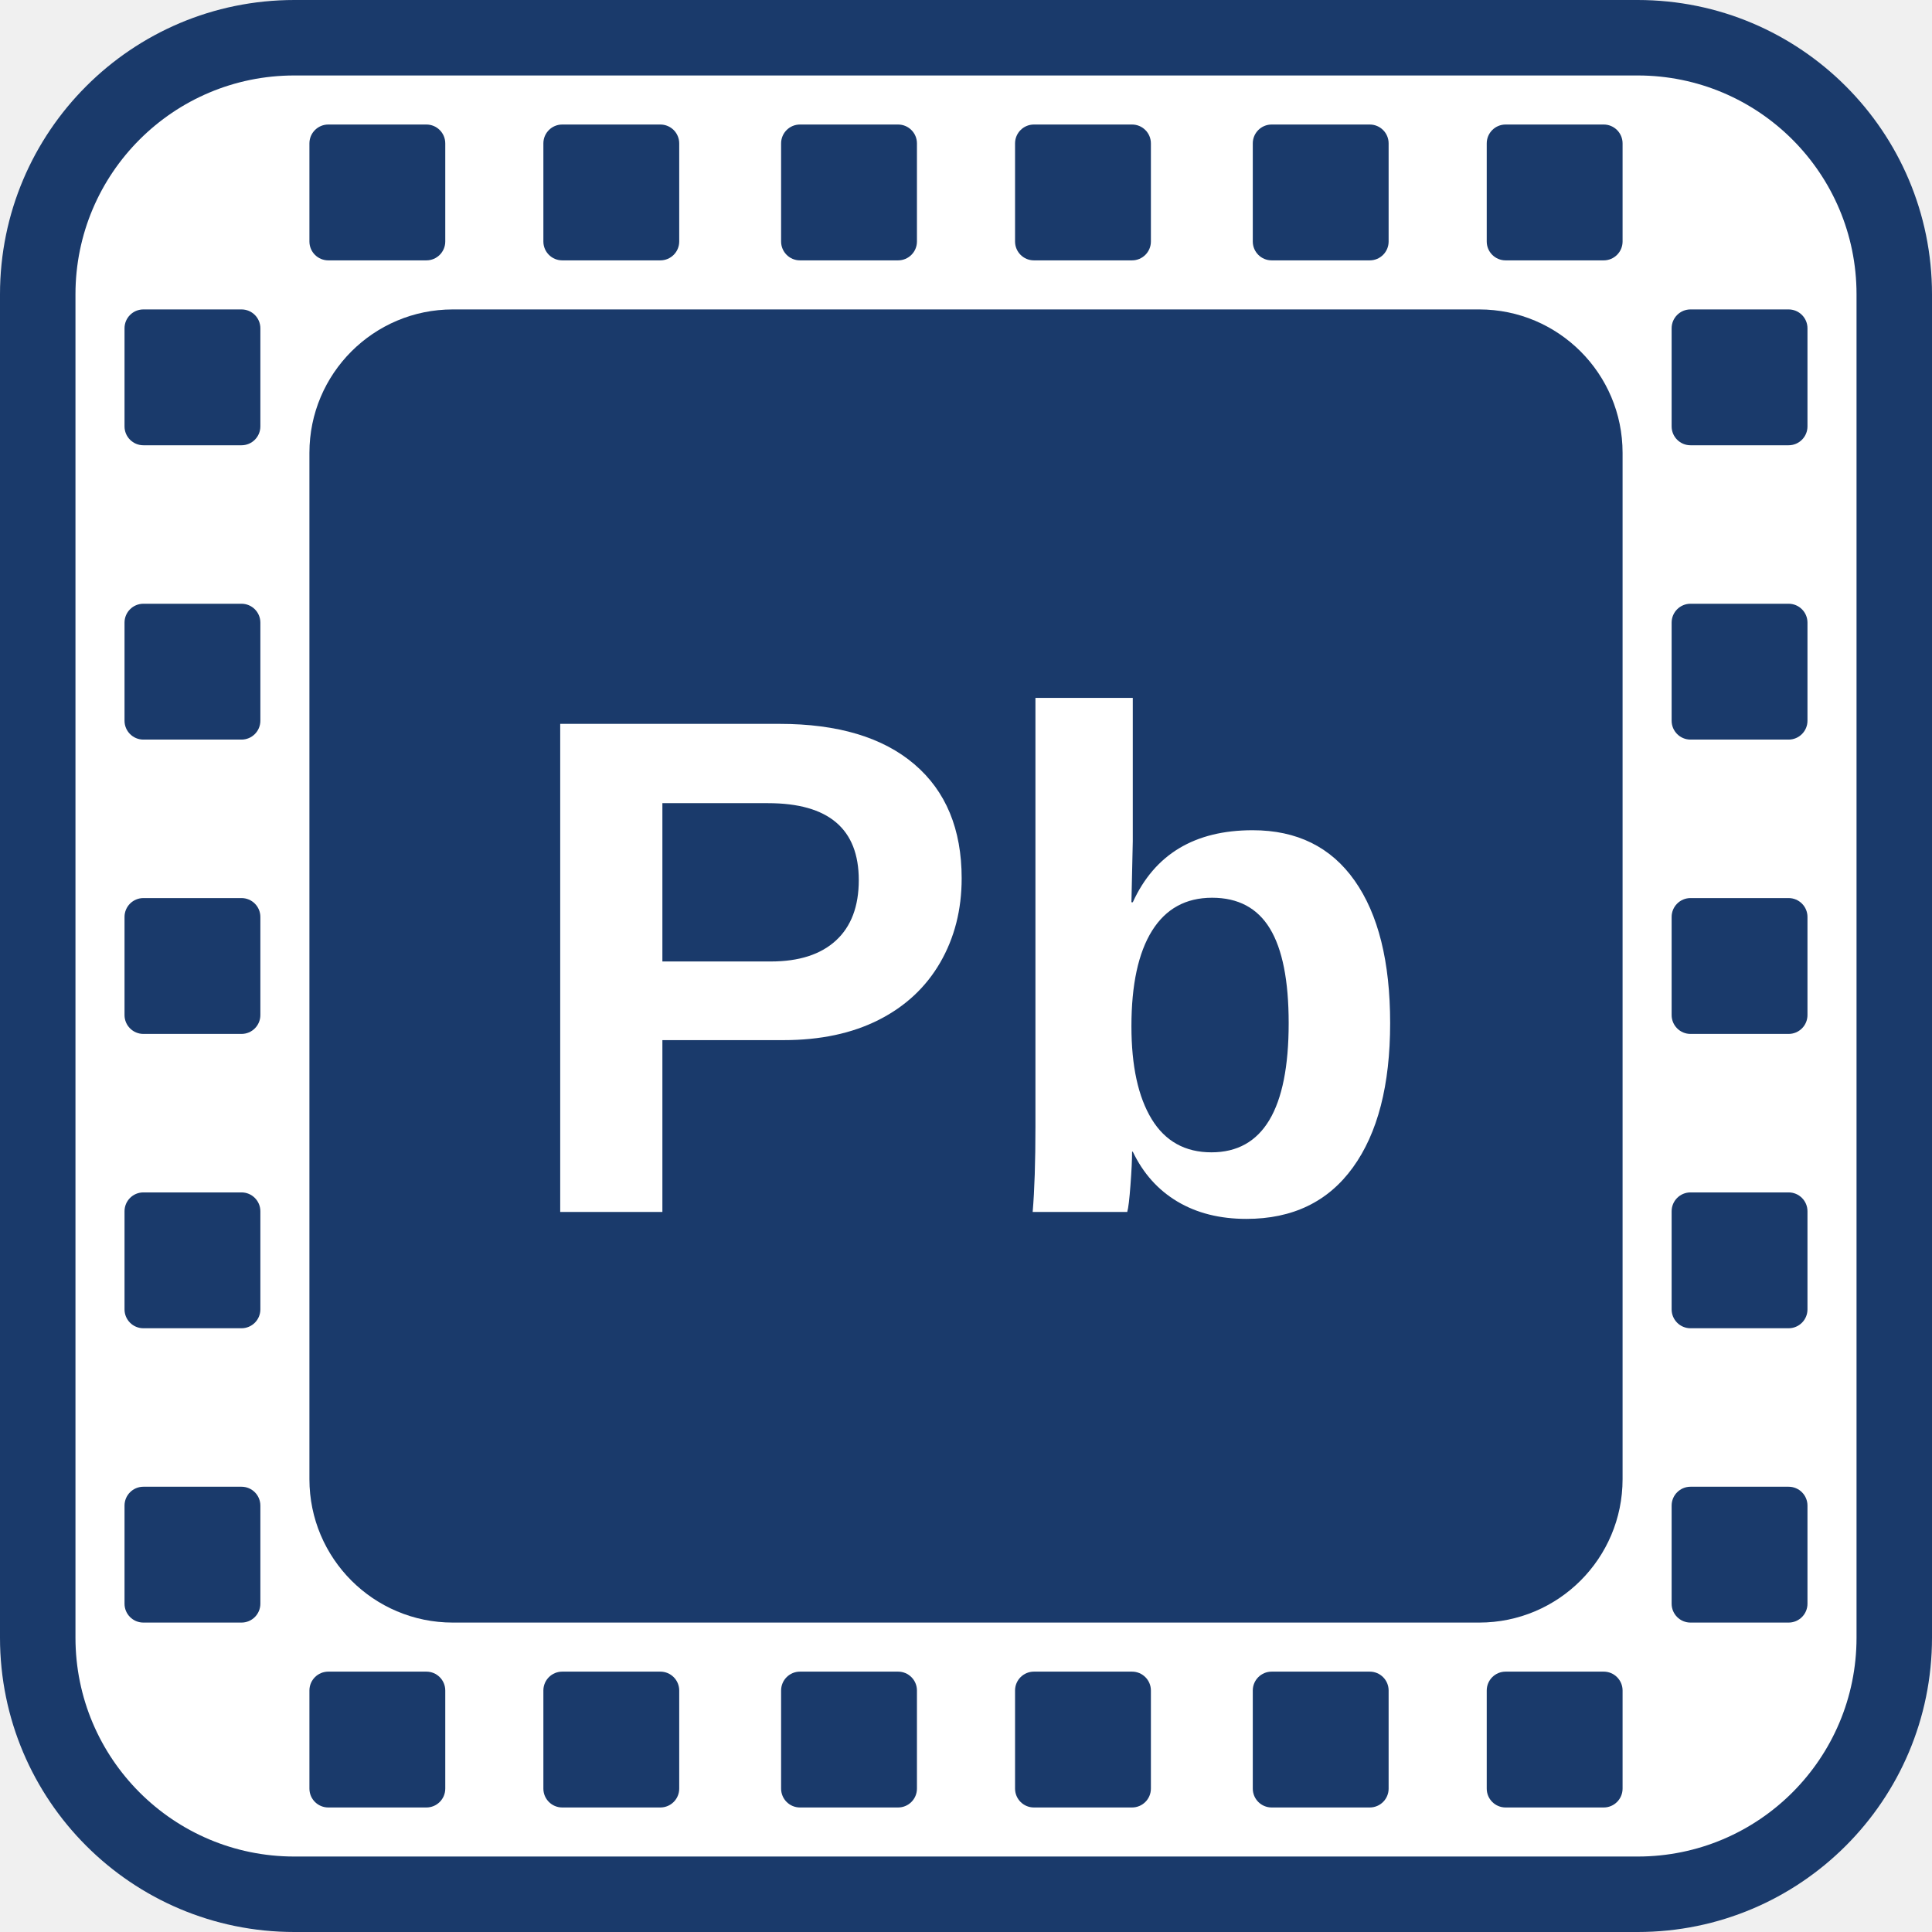
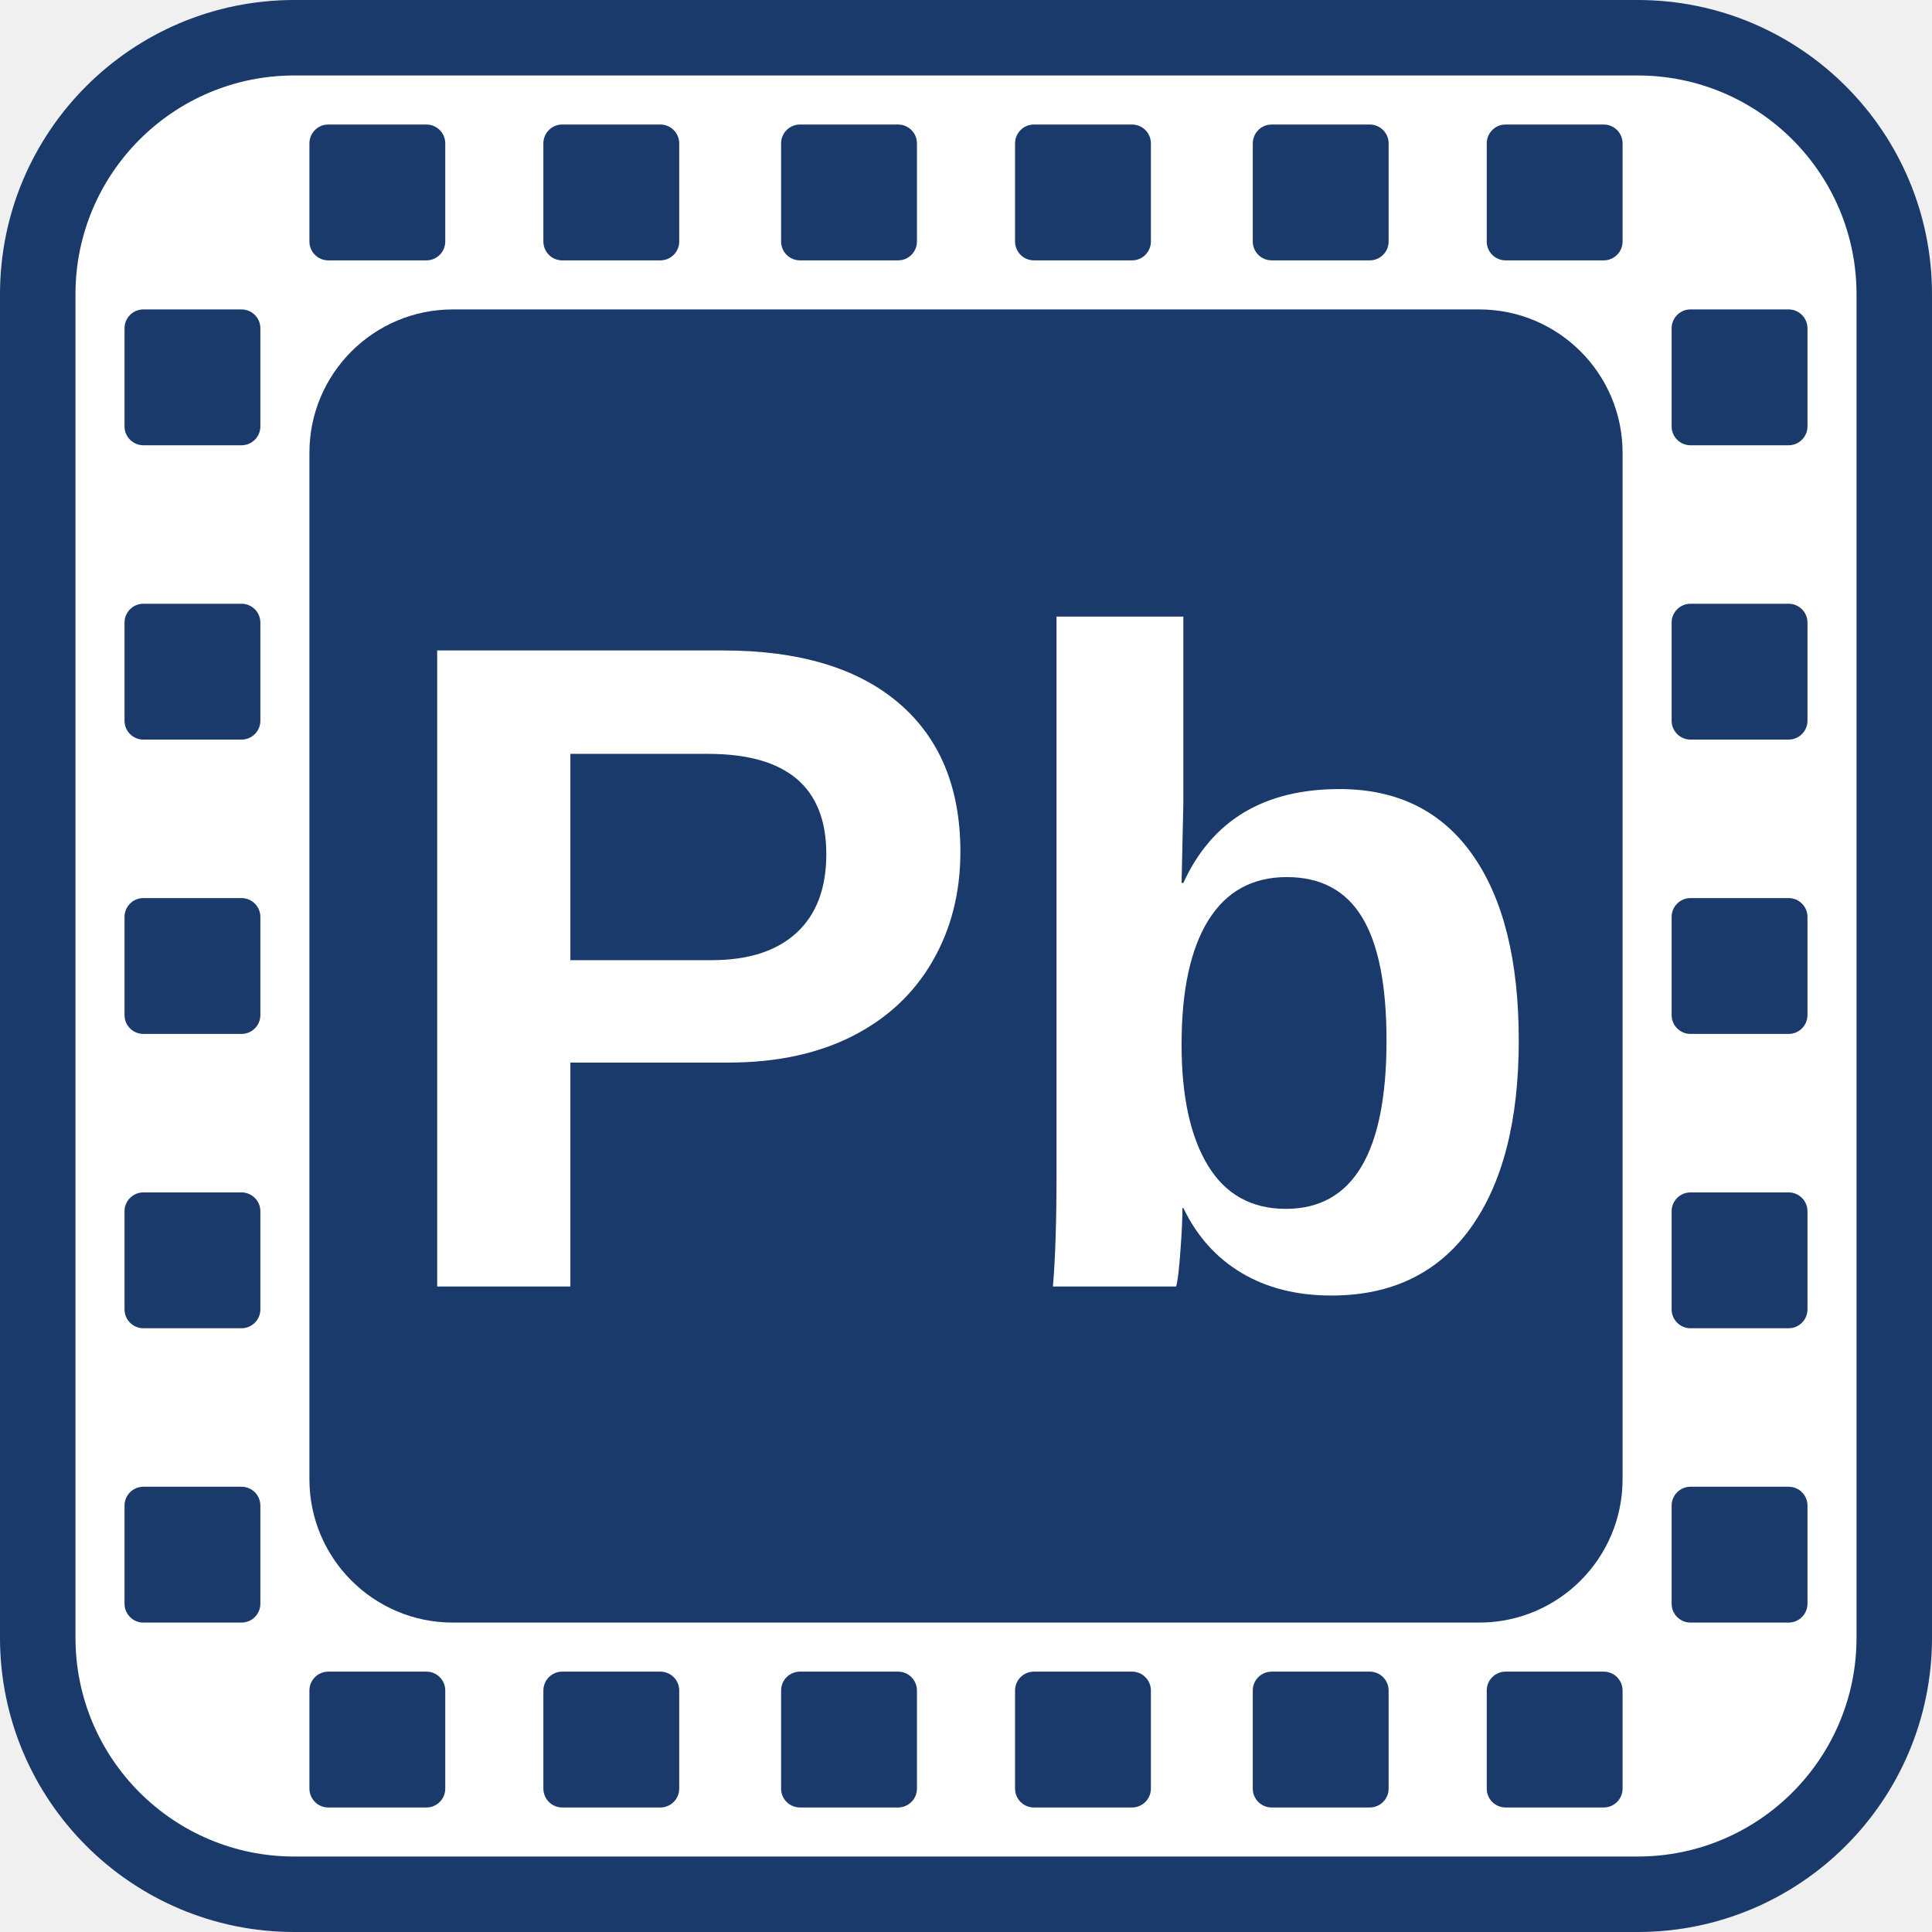
<svg xmlns="http://www.w3.org/2000/svg" viewBox="0 0 512 512" width="512" height="512">
  <defs>
    <clipPath id="outer-clip">
      <rect width="512" height="512" rx="78" ry="78" />
    </clipPath>
  </defs>
  <g clip-path="url(#outer-clip)">
    <rect width="512" height="512" fill="#1a3a6b" />
    <rect x="20" y="20" width="472" height="472" rx="58" ry="58" fill="white" />
    <rect x="82" y="82" width="348" height="348" rx="38" ry="38" fill="#1a3a6b" />
    <rect x="82" y="33" width="36" height="36" rx="5" fill="#1a3a6b" />
    <rect x="144" y="33" width="36" height="36" rx="5" fill="#1a3a6b" />
    <rect x="207" y="33" width="36" height="36" rx="5" fill="#1a3a6b" />
    <rect x="269" y="33" width="36" height="36" rx="5" fill="#1a3a6b" />
    <rect x="332" y="33" width="36" height="36" rx="5" fill="#1a3a6b" />
    <rect x="394" y="33" width="36" height="36" rx="5" fill="#1a3a6b" />
    <rect x="82" y="443" width="36" height="36" rx="5" fill="#1a3a6b" />
    <rect x="144" y="443" width="36" height="36" rx="5" fill="#1a3a6b" />
    <rect x="207" y="443" width="36" height="36" rx="5" fill="#1a3a6b" />
    <rect x="269" y="443" width="36" height="36" rx="5" fill="#1a3a6b" />
    <rect x="332" y="443" width="36" height="36" rx="5" fill="#1a3a6b" />
    <rect x="394" y="443" width="36" height="36" rx="5" fill="#1a3a6b" />
    <rect x="33" y="82" width="36" height="36" rx="5" fill="#1a3a6b" />
    <rect x="33" y="160" width="36" height="36" rx="5" fill="#1a3a6b" />
    <rect x="33" y="238" width="36" height="36" rx="5" fill="#1a3a6b" />
    <rect x="33" y="316" width="36" height="36" rx="5" fill="#1a3a6b" />
    <rect x="33" y="394" width="36" height="36" rx="5" fill="#1a3a6b" />
    <rect x="443" y="82" width="36" height="36" rx="5" fill="#1a3a6b" />
    <rect x="443" y="160" width="36" height="36" rx="5" fill="#1a3a6b" />
    <rect x="443" y="238" width="36" height="36" rx="5" fill="#1a3a6b" />
    <rect x="443" y="316" width="36" height="36" rx="5" fill="#1a3a6b" />
    <rect x="443" y="394" width="36" height="36" rx="5" fill="#1a3a6b" />
-     <text x="256" y="256" font-family="'Arial Black', 'Arial Bold', Arial, Helvetica, sans-serif" font-weight="900" font-size="188" fill="white" text-anchor="middle" dominant-baseline="central">Pb</text>
+     <text x="256" y="256" font-family="'Arial Black', 'Arial Bold', Arial, Helvetica, sans-serif" font-weight="900" font-size="245" fill="white" text-anchor="middle" dominant-baseline="central">Pb</text>
  </g>
</svg>
